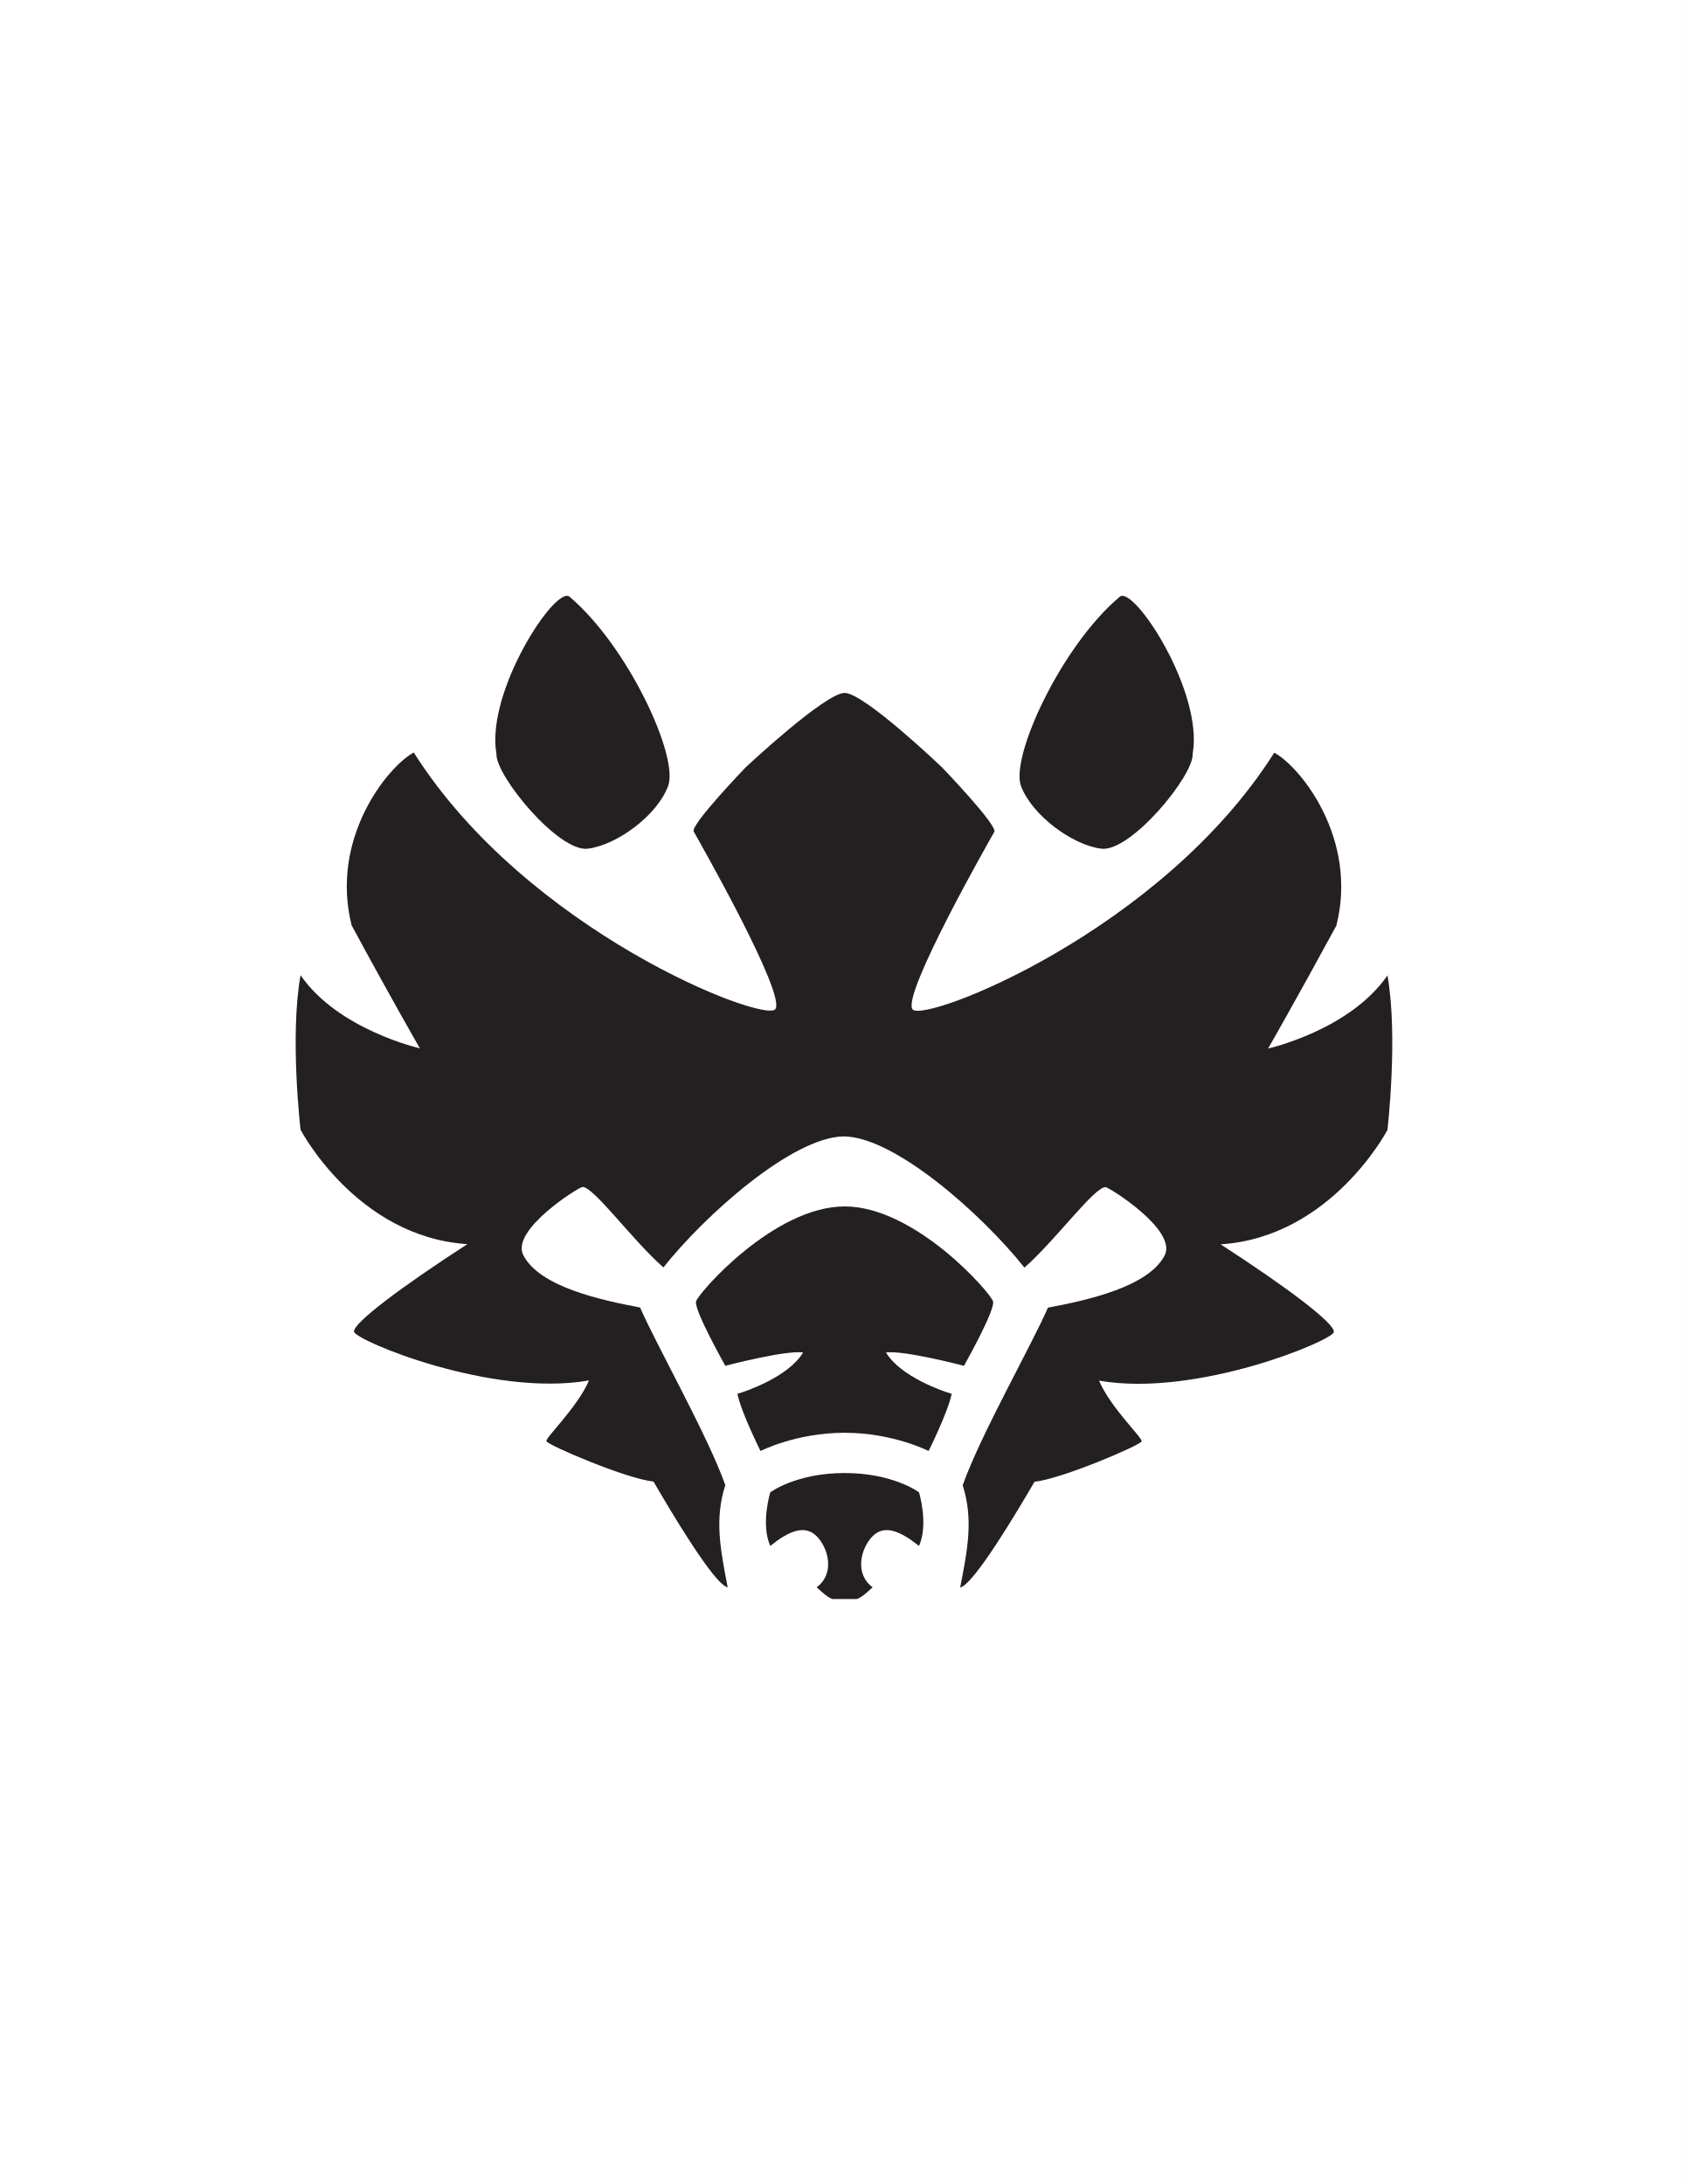
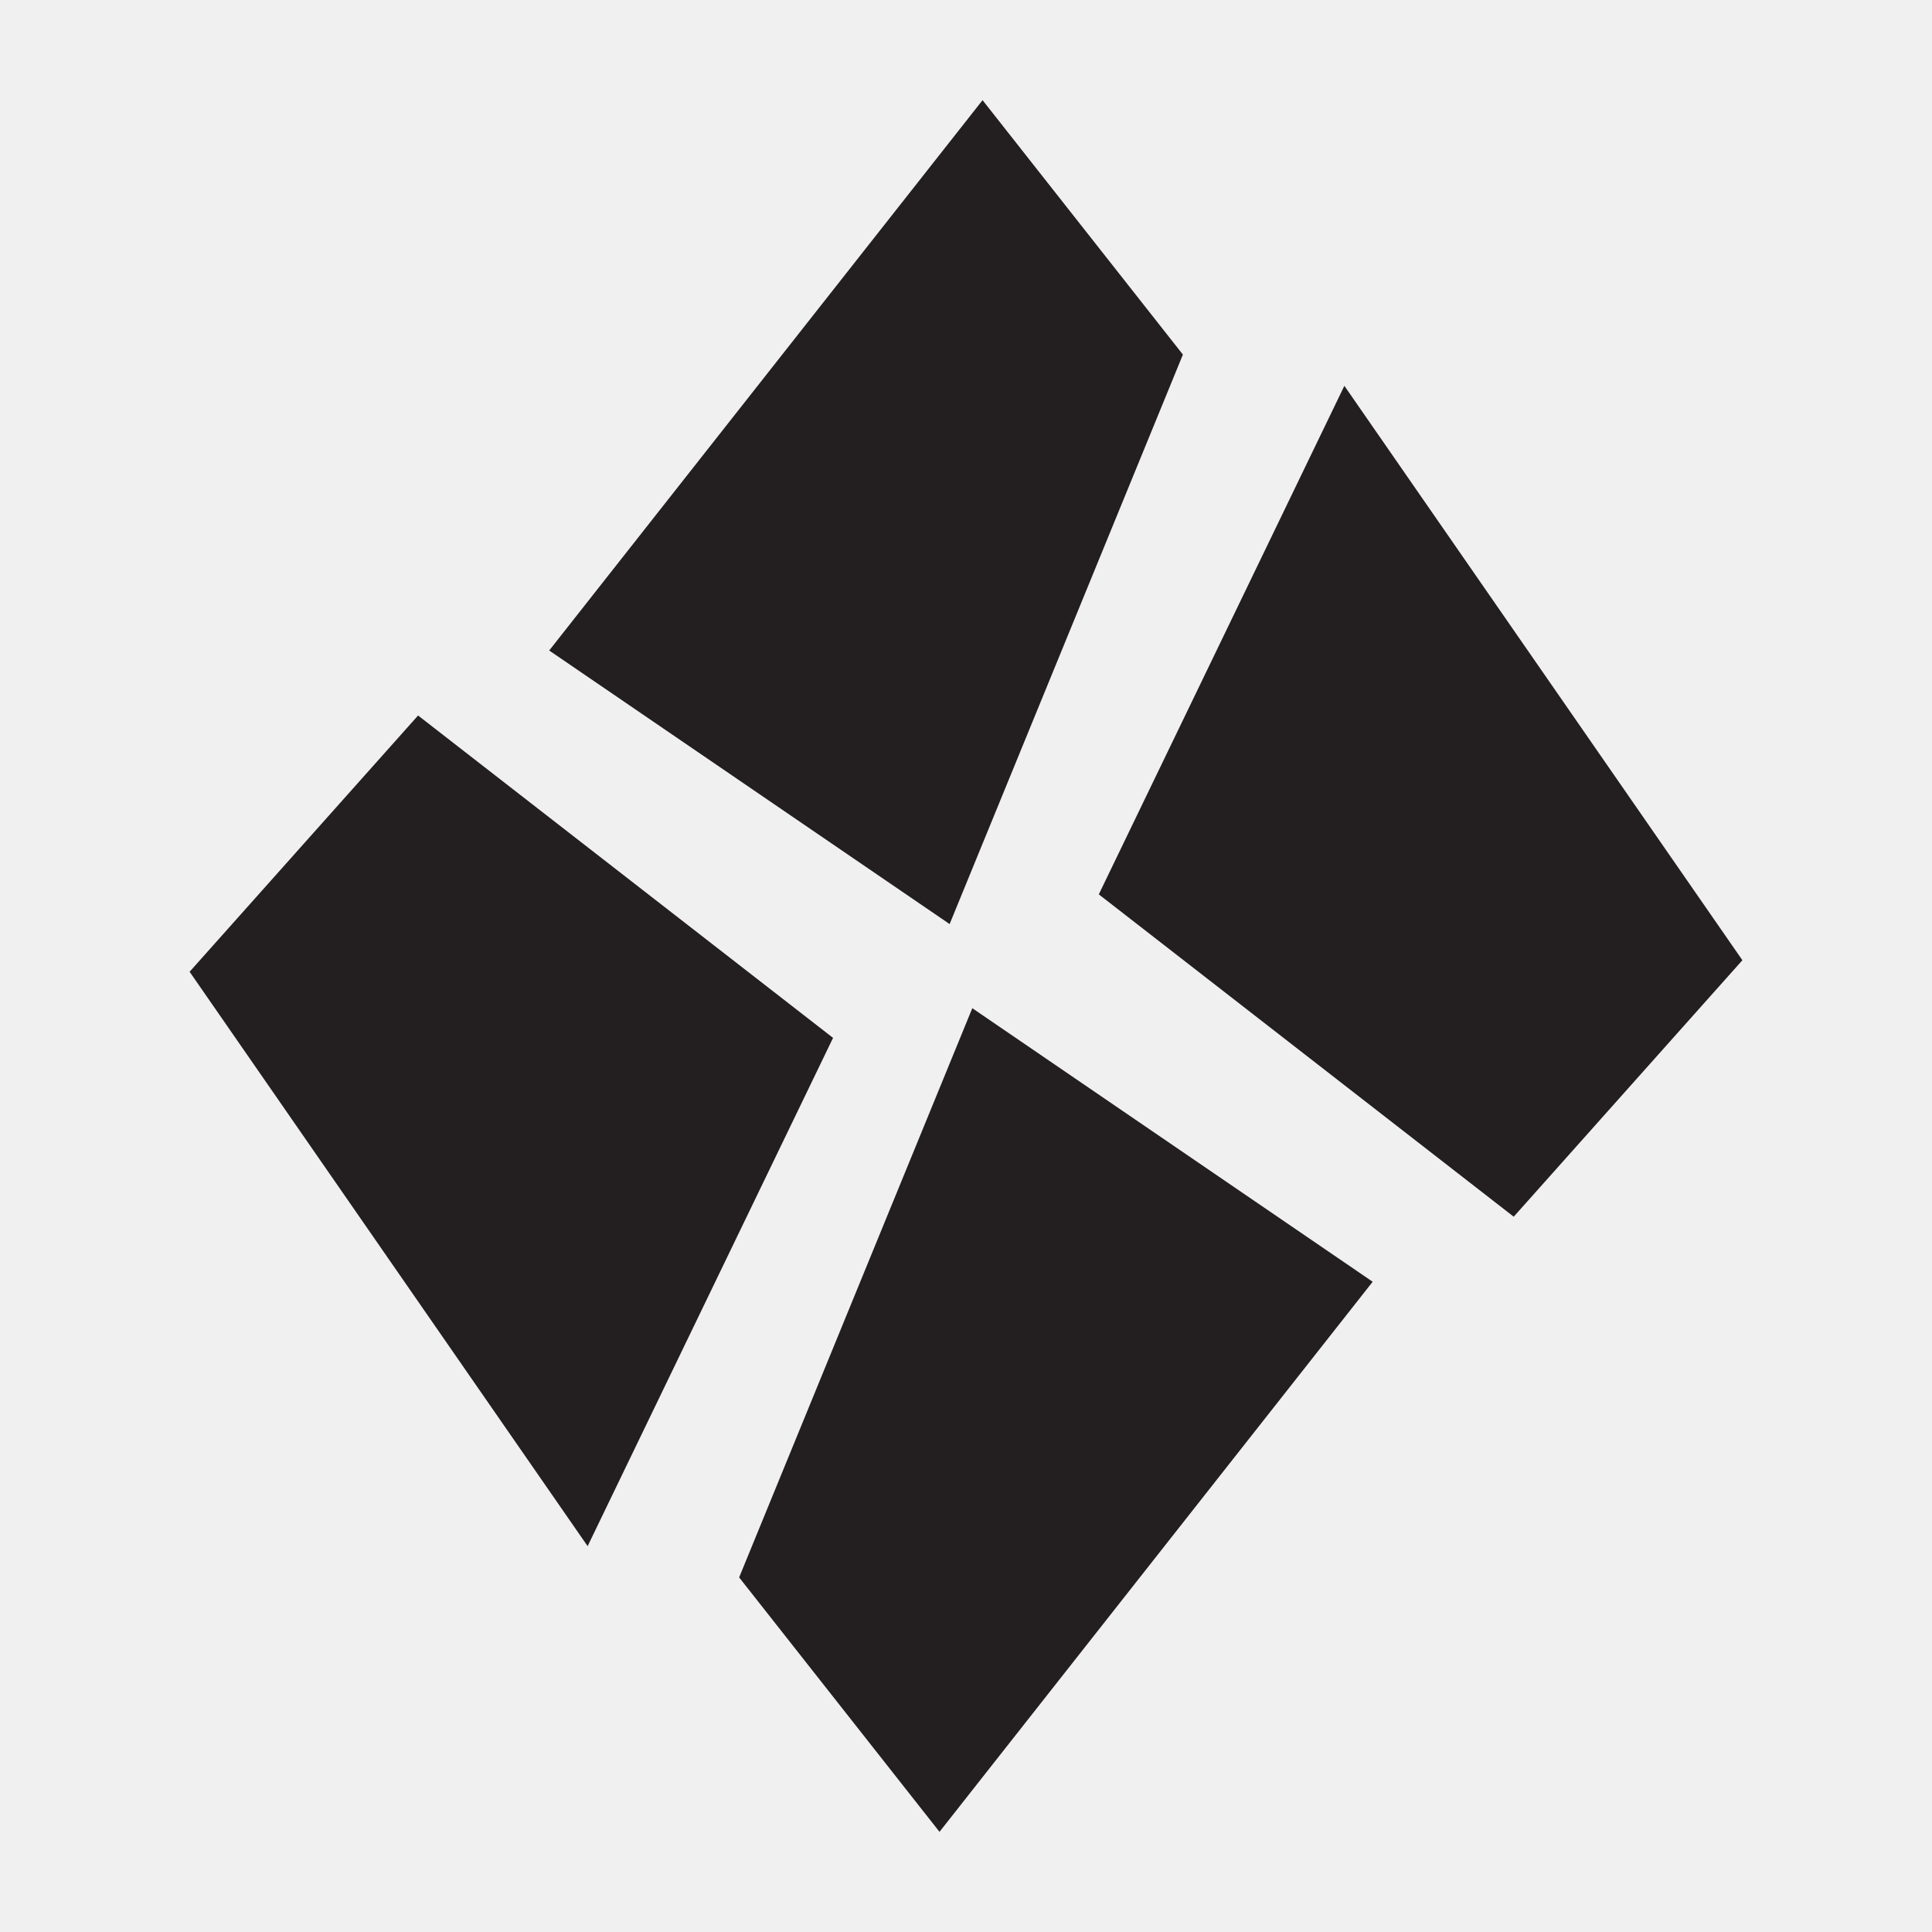
- <svg xmlns="http://www.w3.org/2000/svg" x="0" y="0" width="935" height="1210" viewBox="0 0 935 1210" version="1.1" style="display: block;margin-left: auto;margin-right: auto;">
-   <defs>
-     <clipPath id="c_17">
-       <path d="M0,0H935V1210H0Z" />
-     </clipPath>
-     <clipPath id="c0">
-       <path d="M160.4,885.9V324.1H774.6V885.9Z" />
-     </clipPath>
-     <style type="text/css">
- 
- .g0_17{
- fill: #241F21;
- }
- 
- </style>
-   </defs>
-   <path d="M0,0 L0,1210 L935,1210 L935,0 Z " fill="#FFFFFF" stroke="none" />
-   <g clip-path="url(#c_17)">
-     <g clip-path="url(#c0)">
-       <path d="M315.5,330.6c-7.7,-6.5,-46.5,52.6,-40.5,87c-.6,12.1,34.4,54.6,50.6,52.6c16.2,-2,38.5,-18.5,44.5,-34.7C376.2,419.4,348,358.1,315.5,330.6Z" class="g0_17" />
-       <path d="M620.3,330.6c7.7,-6.5,46.5,52.6,40.4,87c.7,12.1,-34.4,54.6,-50.6,52.6c-16.1,-2,-38.4,-18.5,-44.5,-34.7c-6,-16.1,22.1,-77.4,54.7,-104.9Z" class="g0_17" />
-       <path d="M768.6,540.4c-20.9,30.4,-66.1,40.5,-66.1,40.5c0,0,15.5,-27,37.8,-68.1C752.4,464.9,720.7,425.1,705.9,417C643.2,516.1,512.4,566.7,505.6,559.3c-6.7,-7.4,43.2,-94.9,45.2,-98.4c2,-3.6,-29,-35.8,-29,-35.8c0,0,-43.1,-41.2,-53.9,-41.2c-10.8,0,-54.7,41.1,-54.7,41.1c0,0,-31,32.2,-28.9,35.7c2,3.6,51.9,91.1,45.1,98.5C422.7,566.6,291.9,516,229.2,416.9c-14.8,8.1,-46.5,47.9,-34.4,95.8c22.2,41.1,37.8,68.1,37.8,68.1c0,0,-45.2,-10.2,-66.1,-40.5c-6.1,33.7,0,85.6,0,85.6c0,0,31,59.4,92.4,63.4c-36.5,23.6,-63.4,43.8,-62.8,48.5c.7,4.8,76.2,36.5,130.2,27c-6.8,15.5,-24.3,31.7,-23.6,33.7c.7,2.1,44.5,20.9,59.3,22.3c9,15.5,33.7,57.3,41.1,58.6c-4,-20.9,-7.4,-37.7,-1.3,-56.6c-9.5,-27,-38.9,-79,-47.2,-98.4C333,720.3,298.9,713,289.9,695.4c-7.2,-14,30.9,-37.8,32.8,-37.8c6.3,0,27.5,29.4,44.8,44.6c23,-29,71.2,-72,99.7,-72.6c28.4,0,77.1,43.5,100.3,72.7c17.3,-15.2,38.6,-44.6,44.9,-44.6c1.9,0,39.9,23.8,32.8,37.8c-9.1,17.6,-43.2,24.9,-64.7,29c-8.3,19.4,-37.8,71.4,-47.2,98.4c6,18.9,2.7,35.7,-1.4,56.6c7.4,-1.3,32.2,-43.1,41.2,-58.6c14.8,-1.4,58.6,-20.2,59.3,-22.3c.7,-2,-16.9,-18.2,-23.6,-33.7c53.9,9.5,129.4,-22.2,130.1,-26.9c.7,-4.8,-26.3,-25,-62.7,-48.6c61.4,-4,92.4,-63.4,92.4,-63.4c0,0,6,-51.9,0,-85.6Z" class="g0_17" />
-     </g>
-     <path d="M534,756.7c0,0,17.5,-31,16.1,-35.7C548.8,716.3,507,668.4,467.9,668.4c-39.1,0,-81,47.9,-82.3,52.6c-1.3,4.7,16.2,35.7,16.2,35.7c0,0,33,-8.7,43.1,-7.4c-8.1,13.5,-31.7,21.6,-36.4,22.9c2,10.1,12.8,31.7,12.8,31.7c0,0,19.6,-10.1,46.6,-10.1c26.9,0,46.5,10.1,46.5,10.1c0,0,10.8,-21.6,12.8,-31.7c-4.7,-1.3,-28.3,-9.4,-36.4,-22.9c10.1,-1.3,43.2,7.4,43.2,7.4Z" class="g0_17" />
-     <g clip-path="url(#c0)">
-       <path d="M509.1,826.8c0,0,-14.2,-10.7,-41.2,-10.7c-27,0,-41.2,10.7,-41.2,10.7c0,0,-5.4,17.6,0,29.7c10.1,-8.1,18.9,-12.1,25.7,-5.4c6.7,6.8,10.1,20.9,0,28.3c6.7,6.1,8.1,7.4,15.5,7.4c7.4,0,8.8,-1.3,15.5,-7.4c-10.1,-7.4,-6.7,-21.5,0,-28.3c6.7,-6.7,15.5,-2.7,25.7,5.4c5.4,-12.1,0,-29.7,0,-29.7Z" class="g0_17" />
-     </g>
+ <svg xmlns="http://www.w3.org/2000/svg" version="1.1" width="300pt" height="300pt" viewBox="0 0 300 300">
+   <g enable-background="new">
+     <path transform="matrix(1,0,0,-1,170.6201,138.8762)" d="M 0 0 L 64.43 -50.053 L 99.937 -10.227 L 38.132 78.967 Z " fill="#231f20" />
+     <path transform="matrix(1,0,0,-1,147.4575,143.4895)" d="M 0 0 L 36.223 88.43 L 5.114 127.937 L -62.179 42.481 Z " fill="#231f20" />
+     <path transform="matrix(1,0,0,-1,129.3569,161.1624)" d="M 0 0 L -64.438 50.06 L -99.914 10.268 L -38.111 -78.924 Z " fill="#231f20" />
+     <path transform="matrix(1,0,0,-1,150.9785,156.553)" d="M 0 0 L -36.205 -88.386 L -5.093 -127.894 L 62.17 -42.477 Z " fill="#231f20" />
  </g>
</svg>
